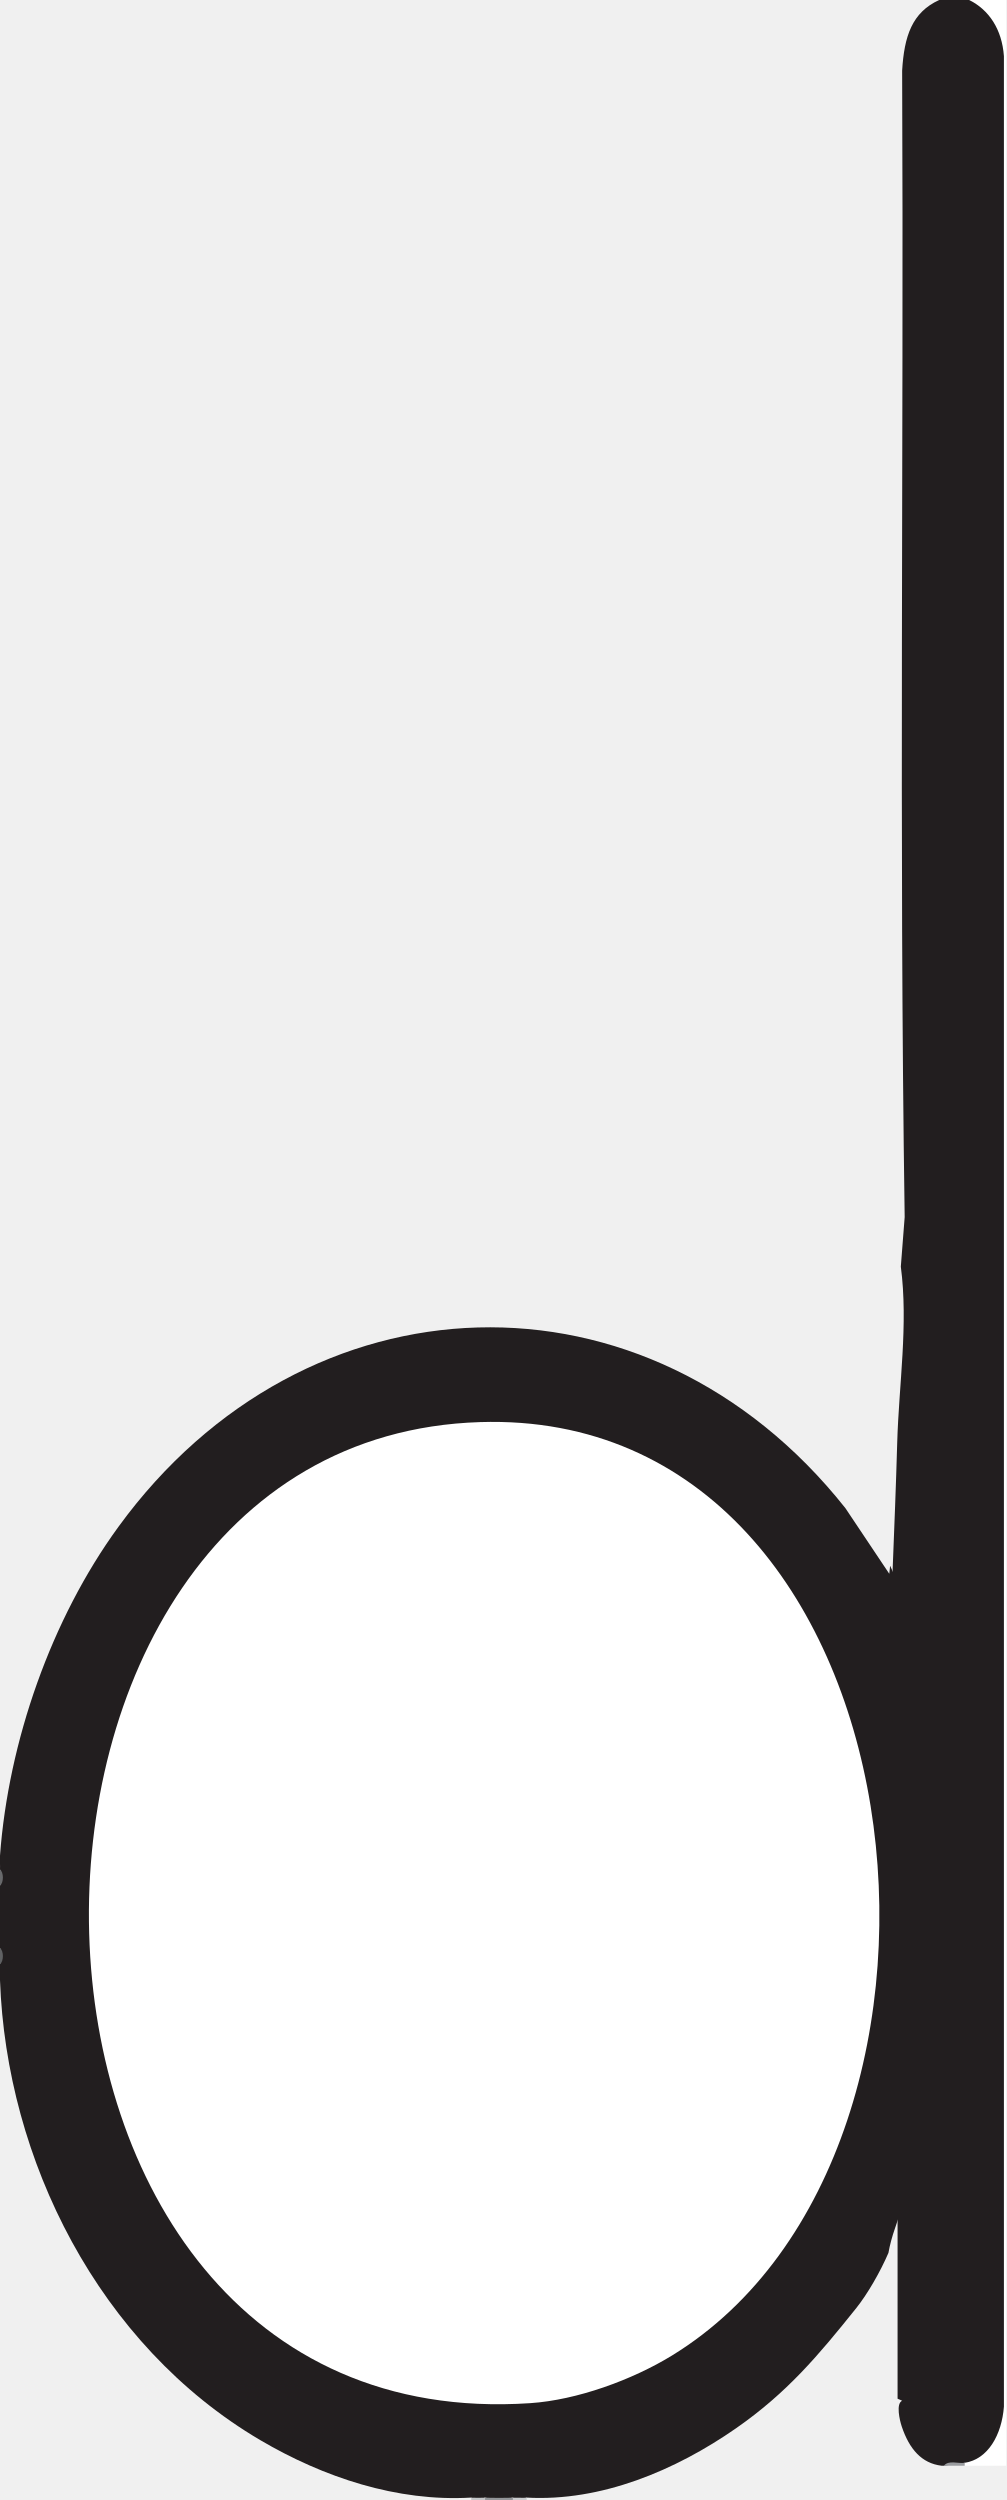
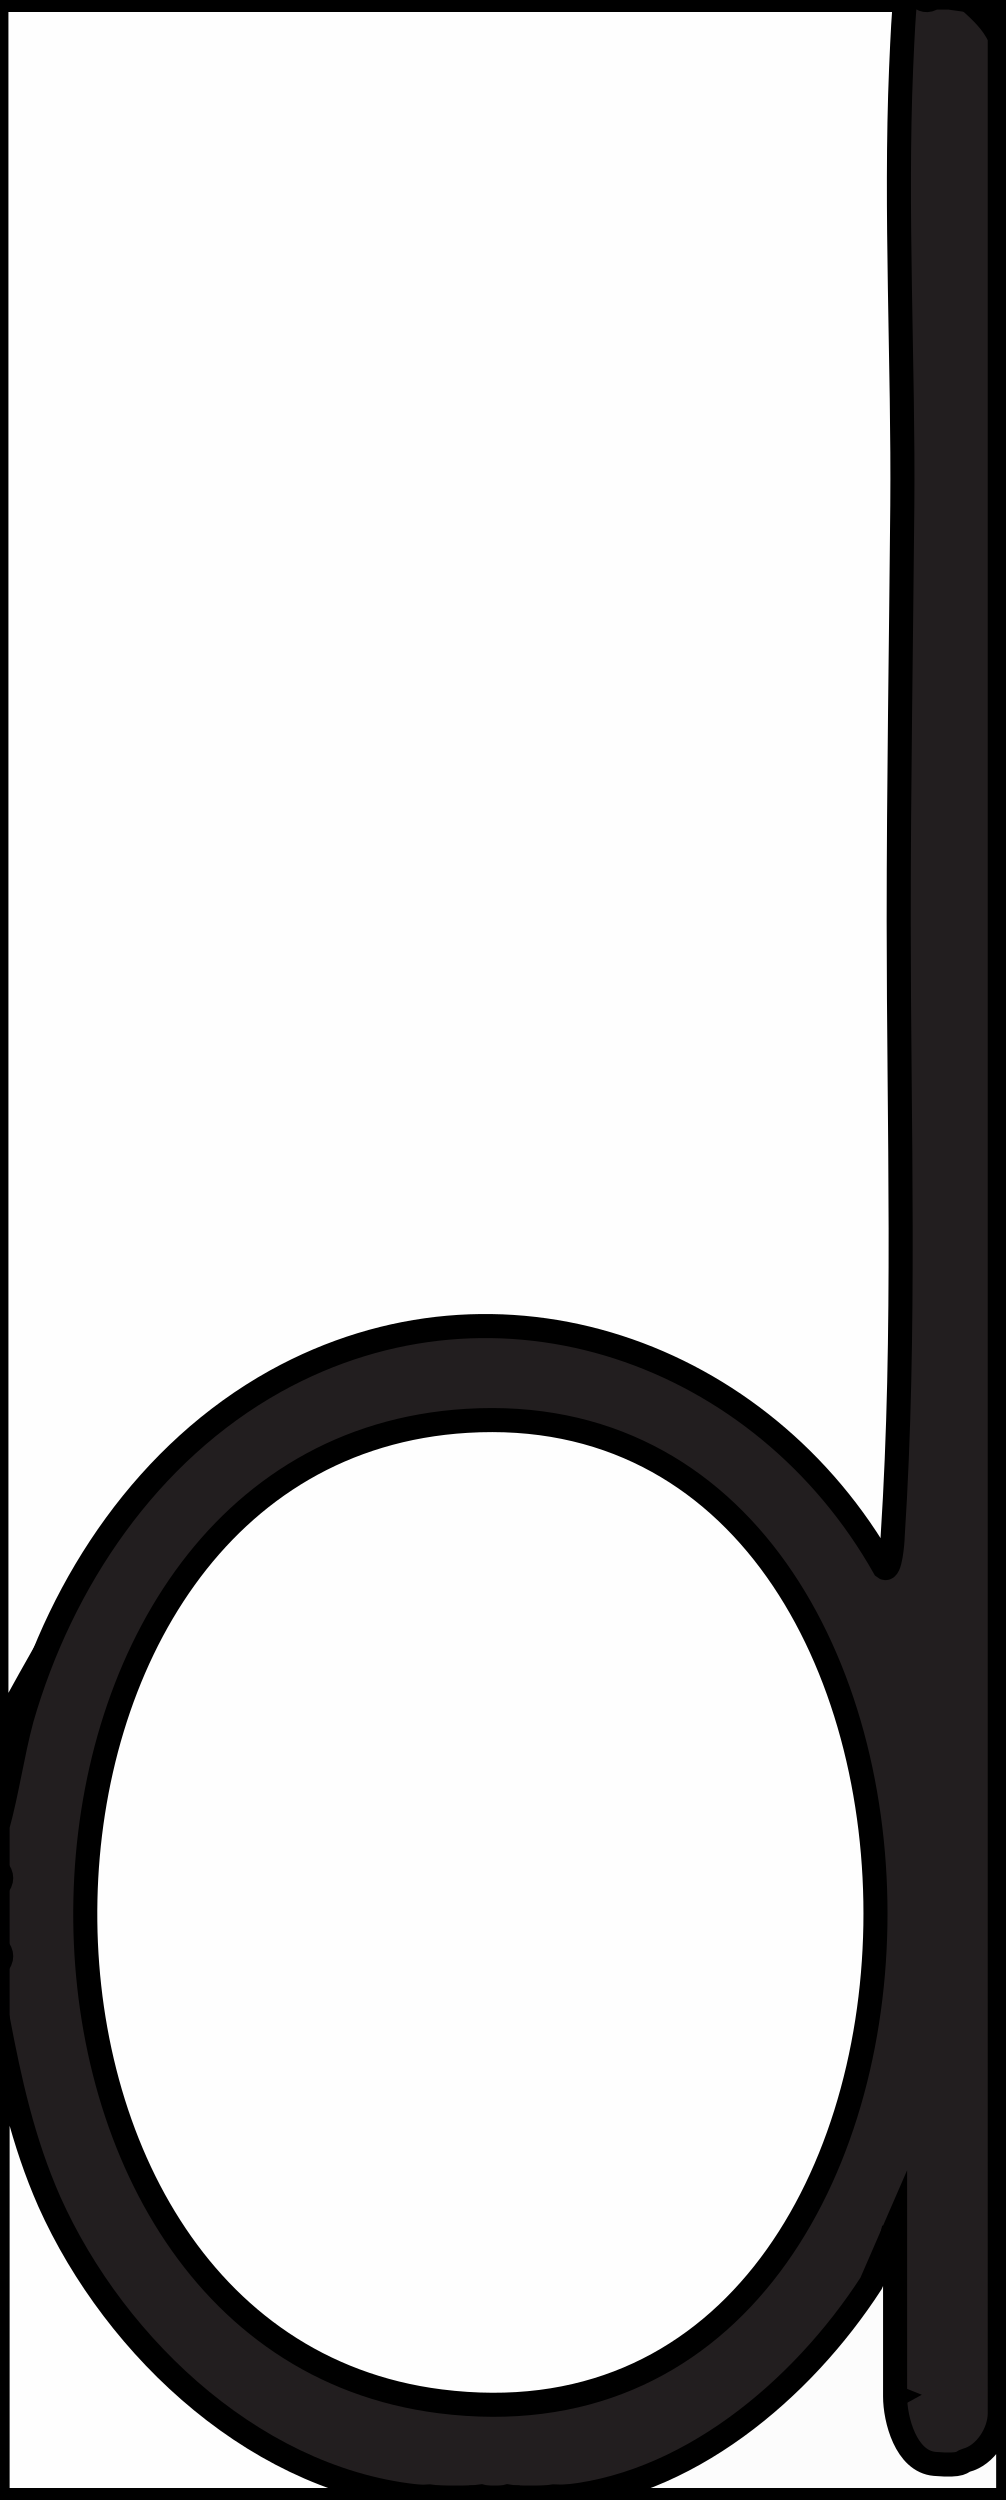
- <svg xmlns="http://www.w3.org/2000/svg" id="Layer_2" data-name="Layer 2" viewBox="0 0 83.64 207.81">
+ <svg xmlns="http://www.w3.org/2000/svg" id="Layer_2" version="1.1" viewBox="0 0 83.6 207.8">
  <defs>
    <style>
-       .cls-1 {
-         fill: #c4c6c8;
+       .st0 {
+         fill: #949699;
      }

-       .cls-2 {
+       .st0, .st1, .st2, .st3, .st4, .st5, .st6 {
+         stroke: #000;
+         stroke-miterlimit: 10;
+         stroke-width: 2px;
+       }
+ 
+       .st1 {
+         fill: #636365;
+       }
+ 
+       .st2 {
+         fill: #fcfcfc;
+       }
+ 
+       .st3 {
+         fill: #5b5c5e;
+       }
+ 
+       .st4 {
+         fill: #fefefe;
+       }
+ 
+       .st5 {
        fill: #221e1f;
      }

-       .cls-3 {
-         fill: #68696b;
-       }
- 
-       .cls-4 {
-         fill: #fff;
-       }
- 
-       .cls-5 {
-         fill: #606163;
-       }
- 
-       .cls-6 {
-         fill: #939598;
-       }
- 
-       .cls-7 {
-         fill: #9a9c9f;
-       }
- 
-       .cls-8 {
-         fill: #cbccce;
+       .st6 {
+         fill: #c7c7c8;
      }
    </style>
  </defs>
-   <g id="Layer_1-2" data-name="Layer 1">
-     <g>
-       <path class="cls-2" d="M75.59,133.39c-.57-1.07-1.12-2.14-1.6-3.24l-.07.67-3.65-5.46c-16.45-20.75-44.88-19.81-60.43,1.56C4.26,134.58.7,144.76,0,154.25c-.03.38.02.77,0,1.15.16.43.16.91,0,1.34v5.18c.16.43.16.91,0,1.34v1.34c.53,14.91,8.19,30.32,21.63,38.23,5.27,3.1,11.38,5.14,17.53,4.78.35.16.81.15,1.15,0,.75.16,1.56.17,2.3,0,.32.15.82.16,1.15,0,6.21.35,12.39-2.26,17.42-5.76,4.25-2.96,6.83-6.04,10.01-10.01.93-1.17,1.98-2.99,2.66-4.57.12-.68.31-1.37.55-2.06,2.17-6.05,2.34-12.29,2.73-18.69.4-6.65-.7-13.26-.95-19.89-.17-4.43-.36-8.84-.61-13.25Z" />
-       <path class="cls-6" d="M42.63,207.62c.17.05.17.12,0,.19h-2.3c-.17-.05-.17-.12,0-.19.76.02,1.54.02,2.3,0Z" />
-       <path class="cls-3" d="M0,156.74v-1.34c.32.24.32,1.1,0,1.34Z" />
-       <path class="cls-5" d="M0,163.27v-1.34c.32.24.32,1.1,0,1.34Z" />
-       <path class="cls-1" d="M40.32,207.62v.19h-1.15v-.19c.38.02.77,0,1.15,0Z" />
-       <path class="cls-8" d="M43.78,207.62v.19h-1.15v-.19c.38-.01.77.02,1.15,0Z" />
-       <path class="cls-4" d="M39.9,118.21c37.31-1.18,43.95,60.41,15.96,77.59-3.31,2.03-7.9,3.7-11.78,3.96-47.95,3.23-48.44-80.15-4.17-81.55Z" />
-     </g>
-     <g>
-       <path class="cls-2" d="M83.55,200.06V4.66c.06-2.46-.89-4.48-2.98-4.66h-2.5c-2.26,1.03-2.91,3.01-3.08,5.87.14,31.76-.26,63.56.21,95.3l-.32,4.12c.63,4.79-.16,9.78-.3,14.62-.1,3.53-.24,7.05-.38,10.57.15,4.04,0,8.1-.03,11.72-.1,11.61-.67,24.03.98,35.46.23,1.62,0,3.04-.54,4.2v17.53l.38.17c-.53.23-.21,1.62-.03,2.15.63,1.87,1.65,3.05,3.3,3.25h.19c.61-.09,1.19-.17,1.73-.24,2.28.44,3.45-2.08,3.36-4.66Z" />
-       <path class="cls-4" d="M80.57,0h3.07v204.96h-3.46c-.17-.07-.17-.15,0-.24,1.95-.29,3.09-2.33,3.27-4.67V4.67c-.16-2.24-1.25-3.86-2.89-4.67Z" />
-       <path class="cls-7" d="M80.19,204.72v.24h-1.73c.39-.49,1.18-.16,1.73-.24Z" />
-     </g>
-   </g>
+   <path class="st4" d="M77.5,0v.6c-2,1.9-2.7,4.4-2.3,7.6,0,33.6,0,67.3.1,101,0,6.5-.3,13-.7,19.4s-.2,2.4-1.4,2.2c-15.8-26.6-49.9-26.8-65.9.4s-5.5,13.1-7.2,20.3l-.4.4V0h77.8Z" />
+   <path class="st5" d="M80.4,0c1.5.2,2.5,1.6,2.9,3v197.9c0,4.4-6.3,6.4-8.5,2.3s-1.4-3.5-.5-4l-.5-.2v-11.5l.5-2.3c-.6,4.5-4,8.5-7.1,11.7-5.4,5.6-13.1,11-21.2,10.6-1.2.2-2.6.2-3.8,0-.7.2-1.5.2-2.2,0-1.4.2-2.9.2-4.3,0-5.4.4-10.7-1.8-15.2-4.7C8.6,195.4.6,181.8-.2,167.7v-4.6c.2-.4.2-.8,0-1.2v-5.3c.2-.4.2-.8,0-1.2v-3.6c.8-2.9,1.2-5.9,2-8.9,3.3-11.5,10.5-22.2,21.1-28.1,18.6-10.3,40.5-2.4,50.6,15.5.5.4.7-2.2.7-2.6,1.1-17,.5-34.1.5-51.1,0-11.5.2-23.1.3-34.6s-.6-24.5-.1-36.3.6-4.4,2.7-5.9h2.9Z" />
+   <path class="st2" d="M80.4,0h3.4v207.8h-37.7c-.2,0-.2-.1,0-.2,10.9-.7,20.6-9,26.3-17.8l2-4.6v14c0,1.9.9,5.4,3.3,5.6s2.2-.2,2.6-.3c1.6-.4,2.8-2.3,2.8-3.9V3.1c-.6-1.3-1.6-2.2-2.6-3.1Z" />
+   <path class="st4" d="M35.8,207.6c.2,0,.2.1,0,.2H-.2v-40.1c1,5.3,2.1,10.3,4.3,15.3,5.5,12.3,17.7,23.7,31.7,24.6Z" />
+   <path class="st6" d="M40.1,207.6c.2,0,.2.1,0,.2h-4.3v-.2c1.4,0,2.9,0,4.3,0Z" />
+   <path class="st6" d="M46.1,207.6v.2h-3.8c-.2,0-.2-.1,0-.2,1.3,0,2.6,0,3.8,0Z" />
+   <path class="st0" d="M42.2,207.6v.2h-2.2v-.2c.7,0,1.4,0,2.2,0Z" />
+   <path class="st1" d="M-.2,156.7v-1.2c.4.2.4,1,0,1.2Z" />
+   <path class="st3" d="M-.2,163.2v-1.2c.4.2.4,1,0,1.2Z" />
+   <path class="st4" d="M38.8,118.1c46-2.8,45.3,87.5-2.2,81.5-40.3-5.1-39.1-79,2.2-81.5Z" />
</svg>
